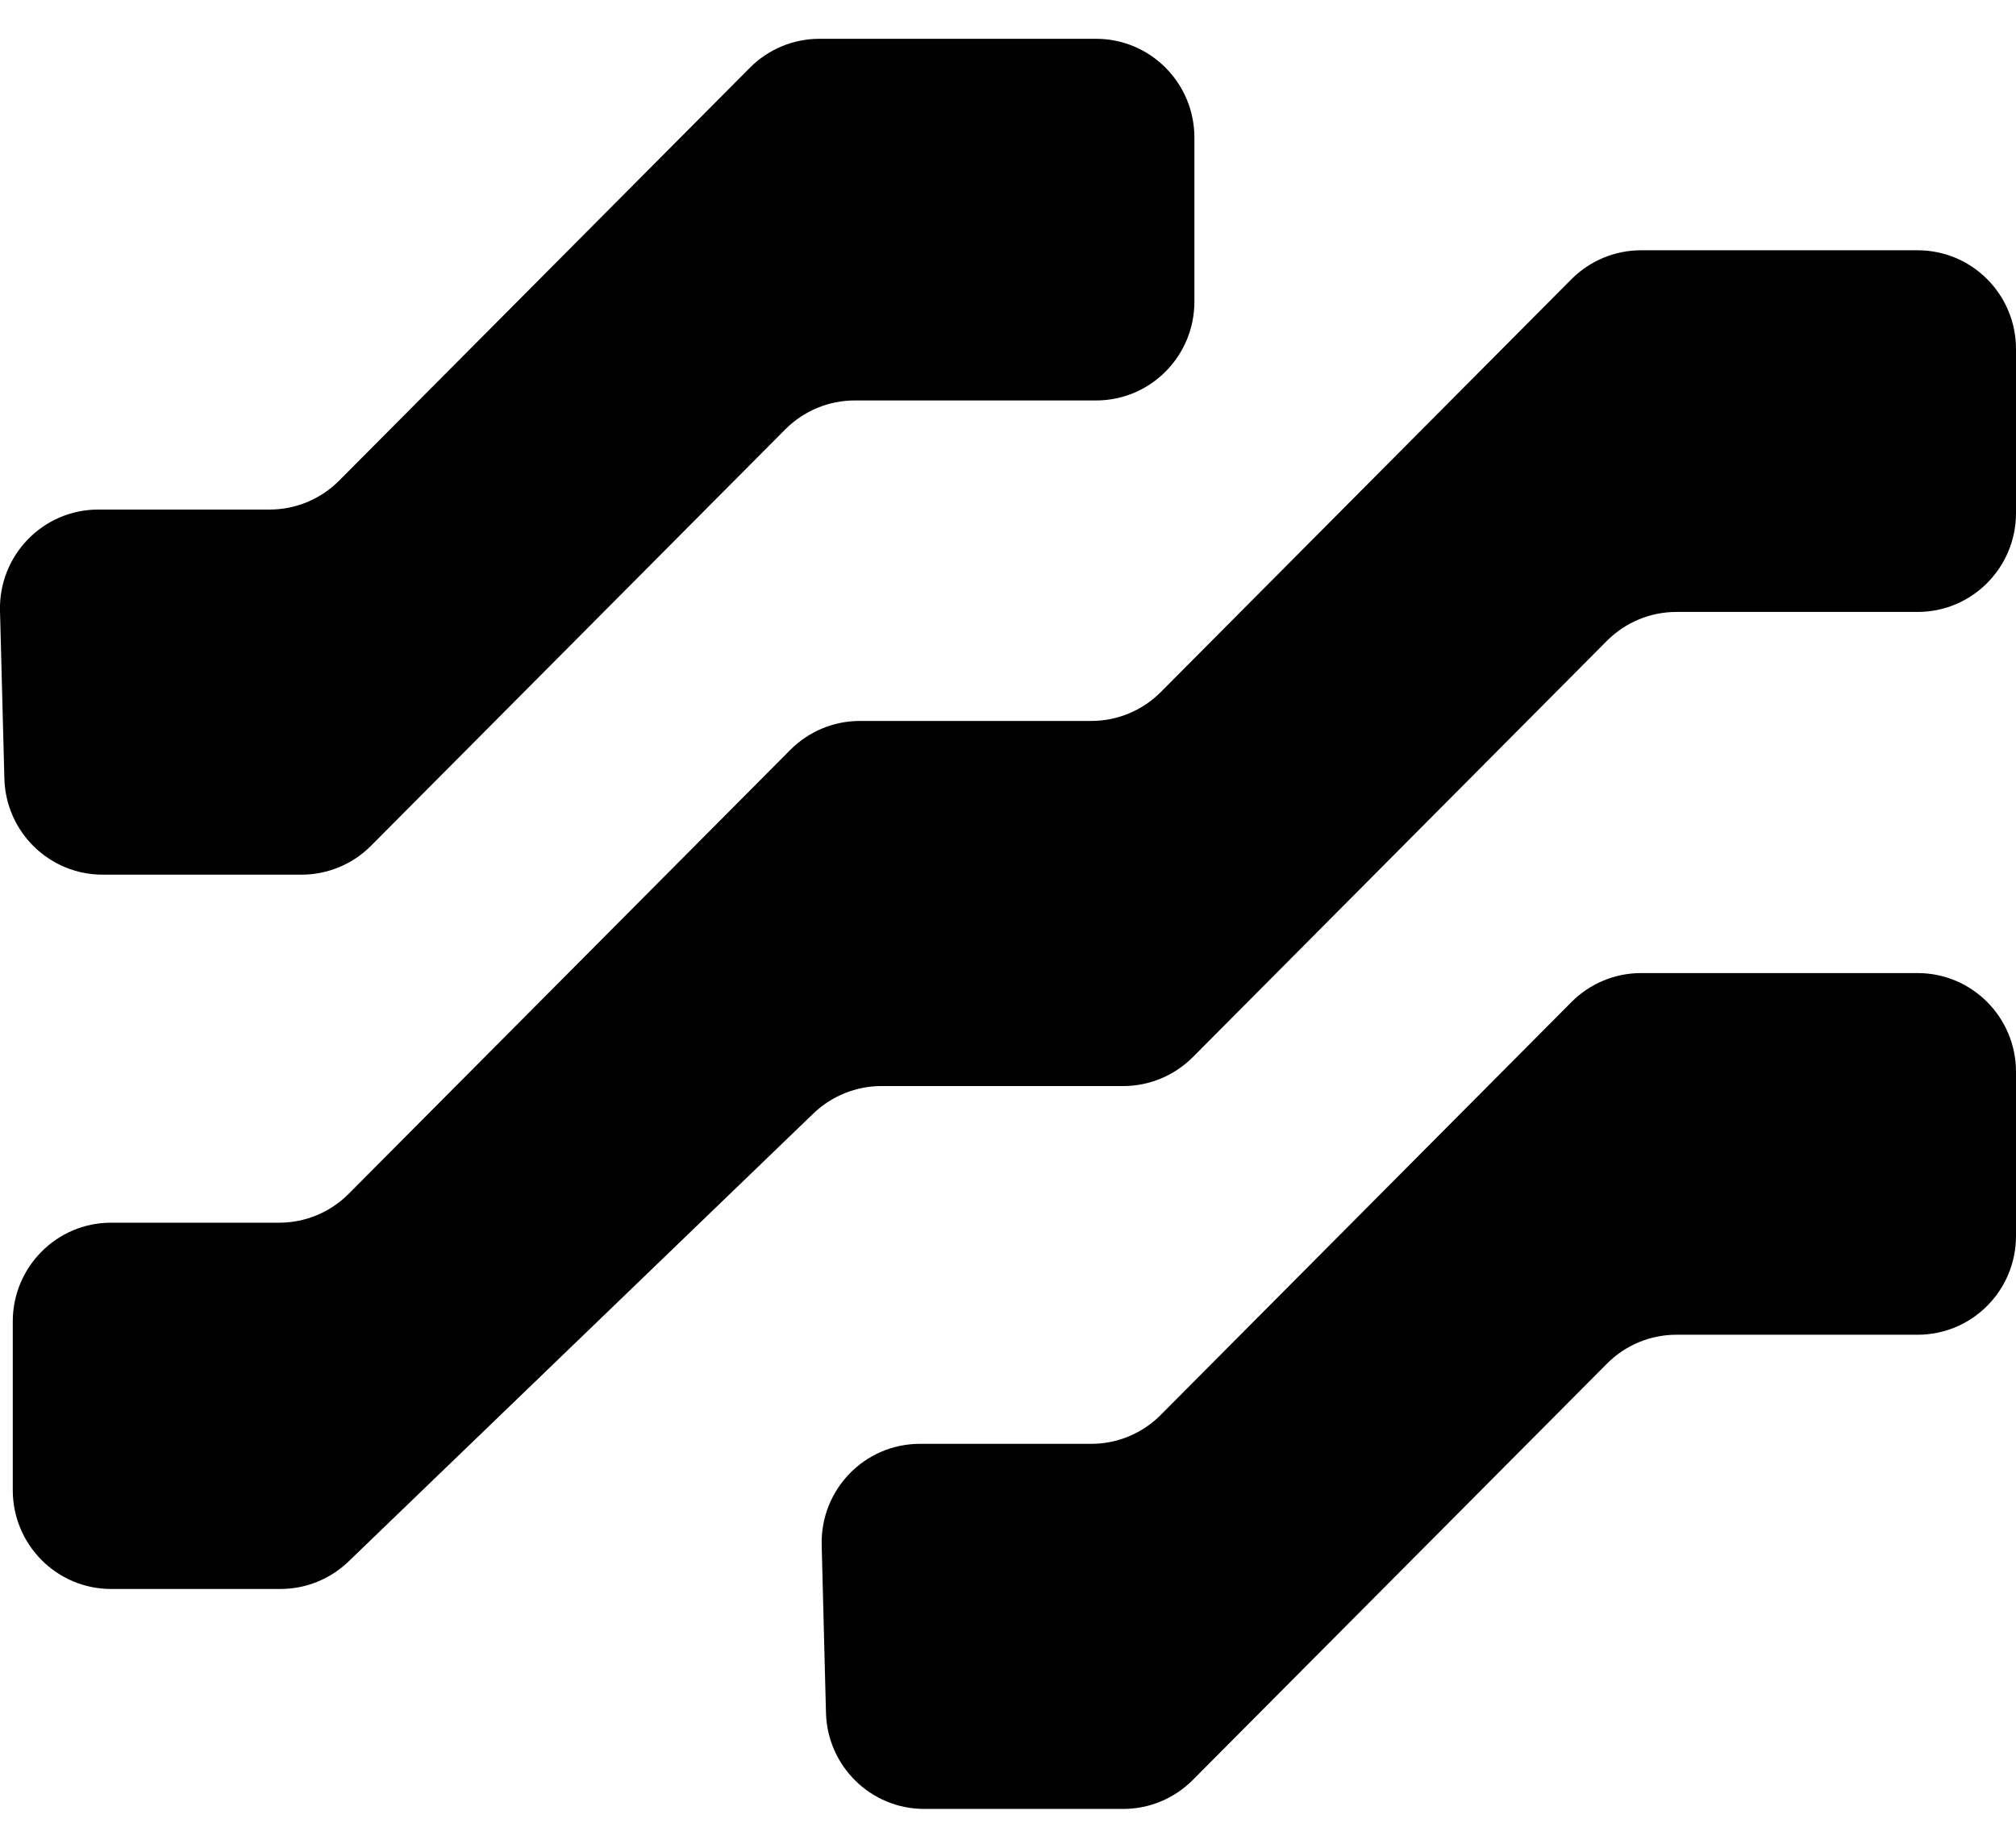
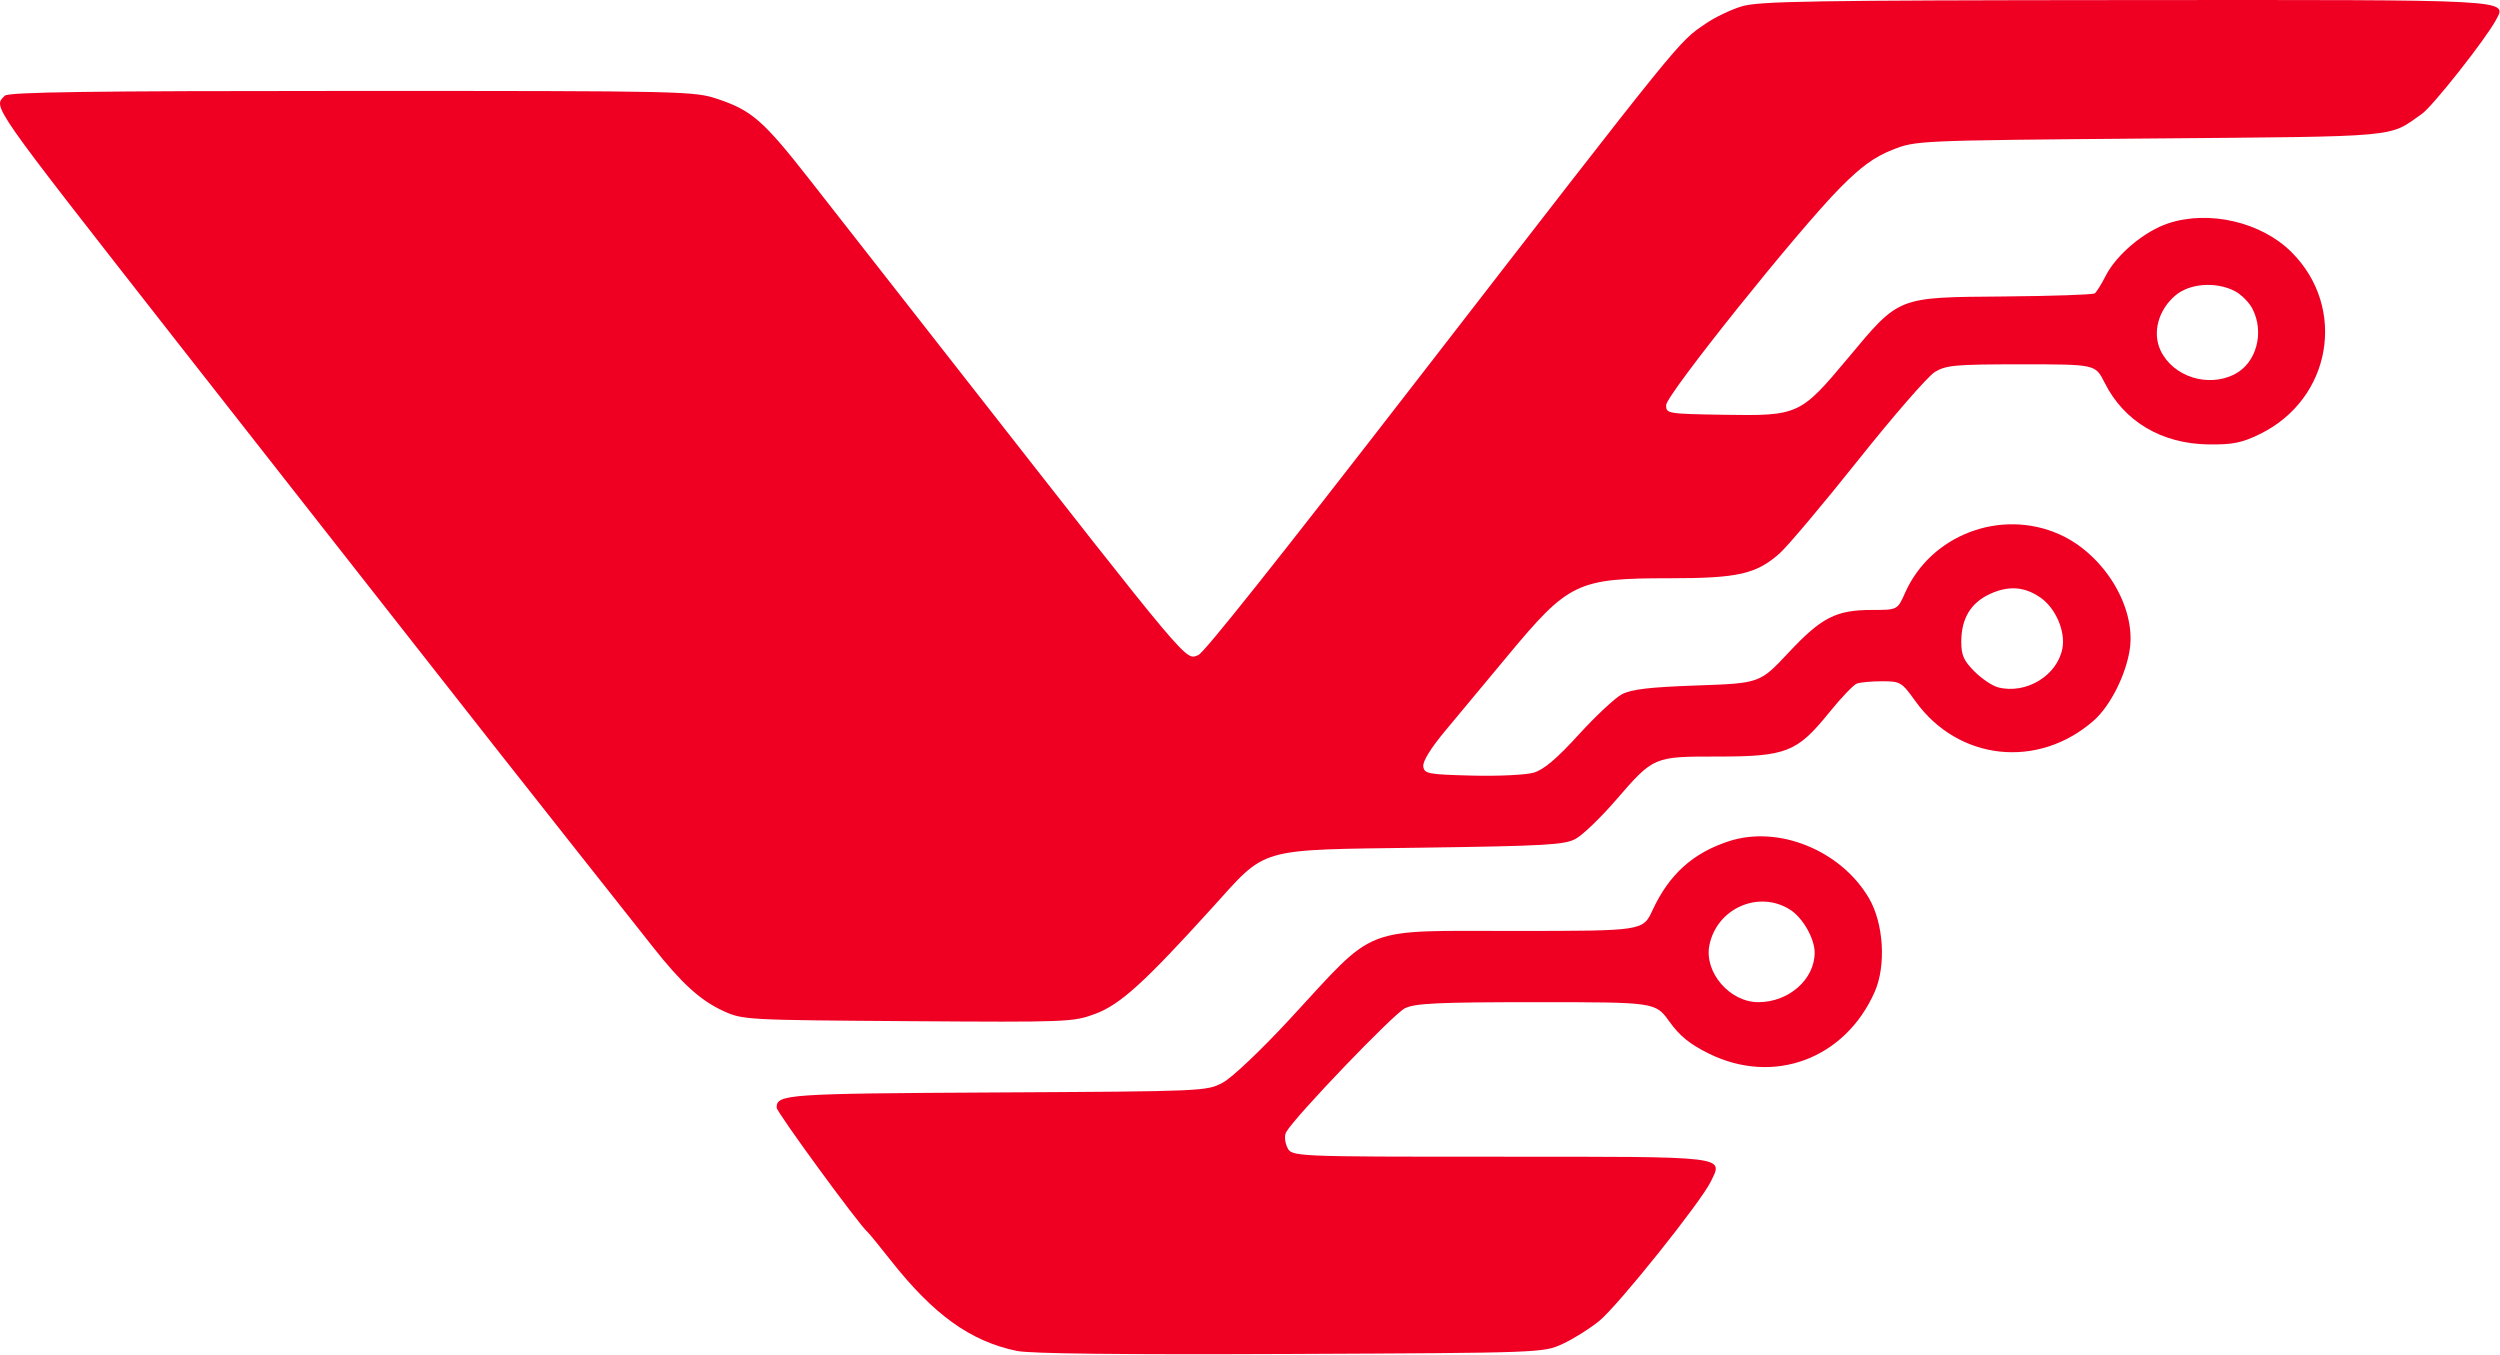
- <svg xmlns="http://www.w3.org/2000/svg" width="24" height="22" viewBox="0 0 24 22" fill="currentColor">
-   <path d="M13.049 0.462H9.754C9.444 0.462 9.146 0.586 8.927 0.807L4.038 5.722C3.818 5.943 3.521 6.067 3.21 6.067H1.17C0.512 6.067 -0.017 6.612 0 7.273L0.052 9.268C0.068 9.906 0.587 10.414 1.221 10.414H3.591C3.901 10.414 4.199 10.29 4.418 10.069L9.348 5.113C9.568 4.892 9.865 4.768 10.175 4.768H13.049C13.695 4.768 14.219 4.242 14.219 3.592V1.638C14.219 0.989 13.695 0.462 13.049 0.462Z" />
-   <path d="M19.535 11.586H22.83C23.476 11.586 24 12.113 24 12.762V14.716C24 15.366 23.476 15.892 22.83 15.892H19.957C19.647 15.892 19.349 16.016 19.13 16.237L14.2 21.193C13.98 21.414 13.683 21.538 13.373 21.538H11.003C10.368 21.538 9.849 21.03 9.833 20.392L9.782 18.397C9.765 17.736 10.293 17.191 10.951 17.191H12.992C13.302 17.191 13.6 17.067 13.819 16.846L18.708 11.931C18.928 11.71 19.225 11.586 19.535 11.586Z" />
-   <path d="M19.535 2.98L22.83 2.98C23.476 2.98 24 3.506 24 4.156V6.109C24 6.759 23.476 7.286 22.83 7.286H19.957C19.647 7.286 19.349 7.41 19.13 7.63L14.2 12.587C13.98 12.807 13.683 12.931 13.373 12.931H10.493C10.191 12.931 9.901 13.049 9.683 13.258L4.149 18.592C3.931 18.802 3.641 18.919 3.339 18.919H1.322C0.676 18.919 0.152 18.392 0.152 17.742V15.734C0.152 15.085 0.676 14.558 1.322 14.558H3.325C3.635 14.558 3.933 14.434 4.152 14.213L9.408 8.929C9.628 8.708 9.925 8.584 10.236 8.584H12.992C13.302 8.584 13.6 8.46 13.819 8.24L18.708 3.324C18.928 3.104 19.225 2.98 19.535 2.98Z" />
+ <svg xmlns="http://www.w3.org/2000/svg" width="631" height="342" viewBox="0 0 631 342" fill="none">
+   <path fill-rule="evenodd" clip-rule="evenodd" d="M439.577 1.609C436.856 2.444 432.796 4.388 430.555 5.931C423.474 10.802 425.743 8 357.657 95.951C321.889 142.155 303.878 164.793 302.452 165.34C299.131 166.615 301.215 169.095 242.011 93.451C226.944 74.201 210.001 52.555 204.359 45.349C192.713 30.474 189.785 27.901 181.201 25.009C175.217 22.994 173.271 22.951 88.757 22.951C22.942 22.951 2.14 23.236 1.225 24.151C-1.761 27.137 -3.061 25.277 44.42 85.951C59.7 105.476 74.344 124.151 76.963 127.451C79.582 130.751 91.768 146.276 104.043 161.951C116.319 177.626 133.848 199.901 142.998 211.451C152.148 223.001 161.934 235.376 164.745 238.951C171.962 248.128 176.761 252.501 182.525 255.152C187.451 257.417 188.14 257.455 229.128 257.742C269.593 258.025 270.889 257.974 276.465 255.887C282.742 253.539 288.795 248.047 305.915 229.166C320.003 213.629 316.803 214.546 359.025 213.951C390.307 213.51 394.904 213.244 397.716 211.706C399.471 210.746 403.971 206.424 407.716 202.101C417.431 190.887 417.282 190.951 433.614 190.951C450.813 190.951 453.59 189.858 461.611 179.931C464.63 176.194 467.796 172.869 468.645 172.543C469.494 172.218 472.359 171.951 475.013 171.951C479.661 171.951 479.969 172.135 483.457 176.99C494.255 192.019 514.413 194.208 528.457 181.876C532.643 178.201 536.665 170.203 537.576 163.745C539.084 153.042 530.957 139.841 519.795 134.865C505.017 128.276 487.318 134.993 480.834 149.65C478.931 153.951 478.931 153.951 472.446 153.951C463.427 153.951 459.76 155.831 451.427 164.725C444.189 172.451 444.189 172.451 428.357 173.009C416.333 173.432 411.767 173.967 409.373 175.233C407.64 176.15 402.725 180.742 398.45 185.437C392.928 191.504 389.644 194.277 387.102 195.02C385.135 195.595 378.125 195.928 371.525 195.759C360.394 195.473 359.504 195.306 359.237 193.444C359.057 192.187 361.13 188.827 364.789 184.444C368 180.598 375.012 172.171 380.37 165.718C395.973 146.929 398.008 145.951 421.506 145.951C438.65 145.951 443.273 144.903 449.17 139.68C451.175 137.904 460.095 127.312 468.993 116.142C477.89 104.972 486.6 94.961 488.348 93.896C491.191 92.162 493.49 91.958 510.205 91.955C528.885 91.951 528.885 91.951 531.172 96.531C536.098 106.395 545.622 112.049 557.519 112.172C563.607 112.235 565.863 111.775 570.425 109.544C588.452 100.724 592.453 77.712 578.401 63.66C570.784 56.044 557.556 52.953 547.238 56.38C541.215 58.38 534.205 64.264 531.487 69.599C530.408 71.718 529.16 73.719 528.715 74.047C528.269 74.375 517.944 74.727 505.77 74.83C478.655 75.058 479.521 74.714 466.357 90.468C454.4 104.777 453.912 104.998 435.025 104.689C420.854 104.456 420.525 104.401 420.525 102.265C420.525 99.692 453.829 58.092 464.484 47.356C469.753 42.047 473.035 39.657 477.525 37.862C483.525 35.464 483.525 35.464 542.525 34.958C606.913 34.404 602.687 34.788 611.307 28.724C614.04 26.802 627.461 9.781 629.99 5.03C632.766 -0.186 635.219 -0.055 536.084 0.021C457.187 0.081 443.841 0.3 439.577 1.609ZM564.057 73.468C565.67 74.302 567.674 76.305 568.508 77.918C571.607 83.911 569.534 91.602 564.057 94.434C557.344 97.906 548.492 95.094 545.343 88.493C543.189 83.975 544.75 78.202 549.12 74.525C552.714 71.5 559.346 71.031 564.057 73.468ZM515.025 150.842C518.845 153.498 521.364 159.33 520.555 163.645C519.268 170.502 511.433 175.274 504.373 173.502C502.907 173.134 500.204 171.33 498.366 169.492C495.652 166.778 495.025 165.373 495.025 162.001C495.025 156.094 497.417 152.132 502.341 149.882C506.995 147.755 511.022 148.06 515.025 150.842ZM436.349 212.33C427.264 215.302 421.279 220.711 417.104 229.725C414.683 234.951 414.683 234.951 383.104 234.973C342.951 235.001 347.872 233.097 325.521 257.251C318.262 265.094 310.976 272 308.638 273.251C304.57 275.427 303.95 275.454 251.586 275.735C198.324 276.021 196.025 276.18 196.025 279.576C196.025 280.707 216.906 309.27 218.962 310.951C219.298 311.226 221.874 314.376 224.687 317.951C235.606 331.829 244.915 338.537 256.636 340.973C260.022 341.677 283.299 341.936 325.636 341.743C389.525 341.451 389.525 341.451 394.445 339.182C397.152 337.934 401.316 335.315 403.699 333.362C408.421 329.492 429.286 303.417 431.795 298.249C434.958 291.735 436.792 291.951 378.381 291.951C325.982 291.951 325.982 291.951 324.893 289.56C324.251 288.153 324.157 286.56 324.664 285.688C327.002 281.665 351.821 255.801 354.617 254.475C357.271 253.215 363.027 252.951 387.832 252.951C417.837 252.951 417.837 252.951 421.359 257.853C423.986 261.51 426.528 263.566 431.367 265.948C447.698 273.988 465.683 267.283 473.167 250.363C476.101 243.73 475.449 233.056 471.72 226.694C464.645 214.622 448.895 208.226 436.349 212.33ZM451.823 229.603C455.021 231.63 458.018 236.877 458.018 240.451C458.018 247.198 451.47 252.956 443.807 252.947C436.57 252.939 430.086 245.396 431.451 238.573C433.314 229.254 443.91 224.589 451.823 229.603Z" fill="#EF0023" />
</svg>
